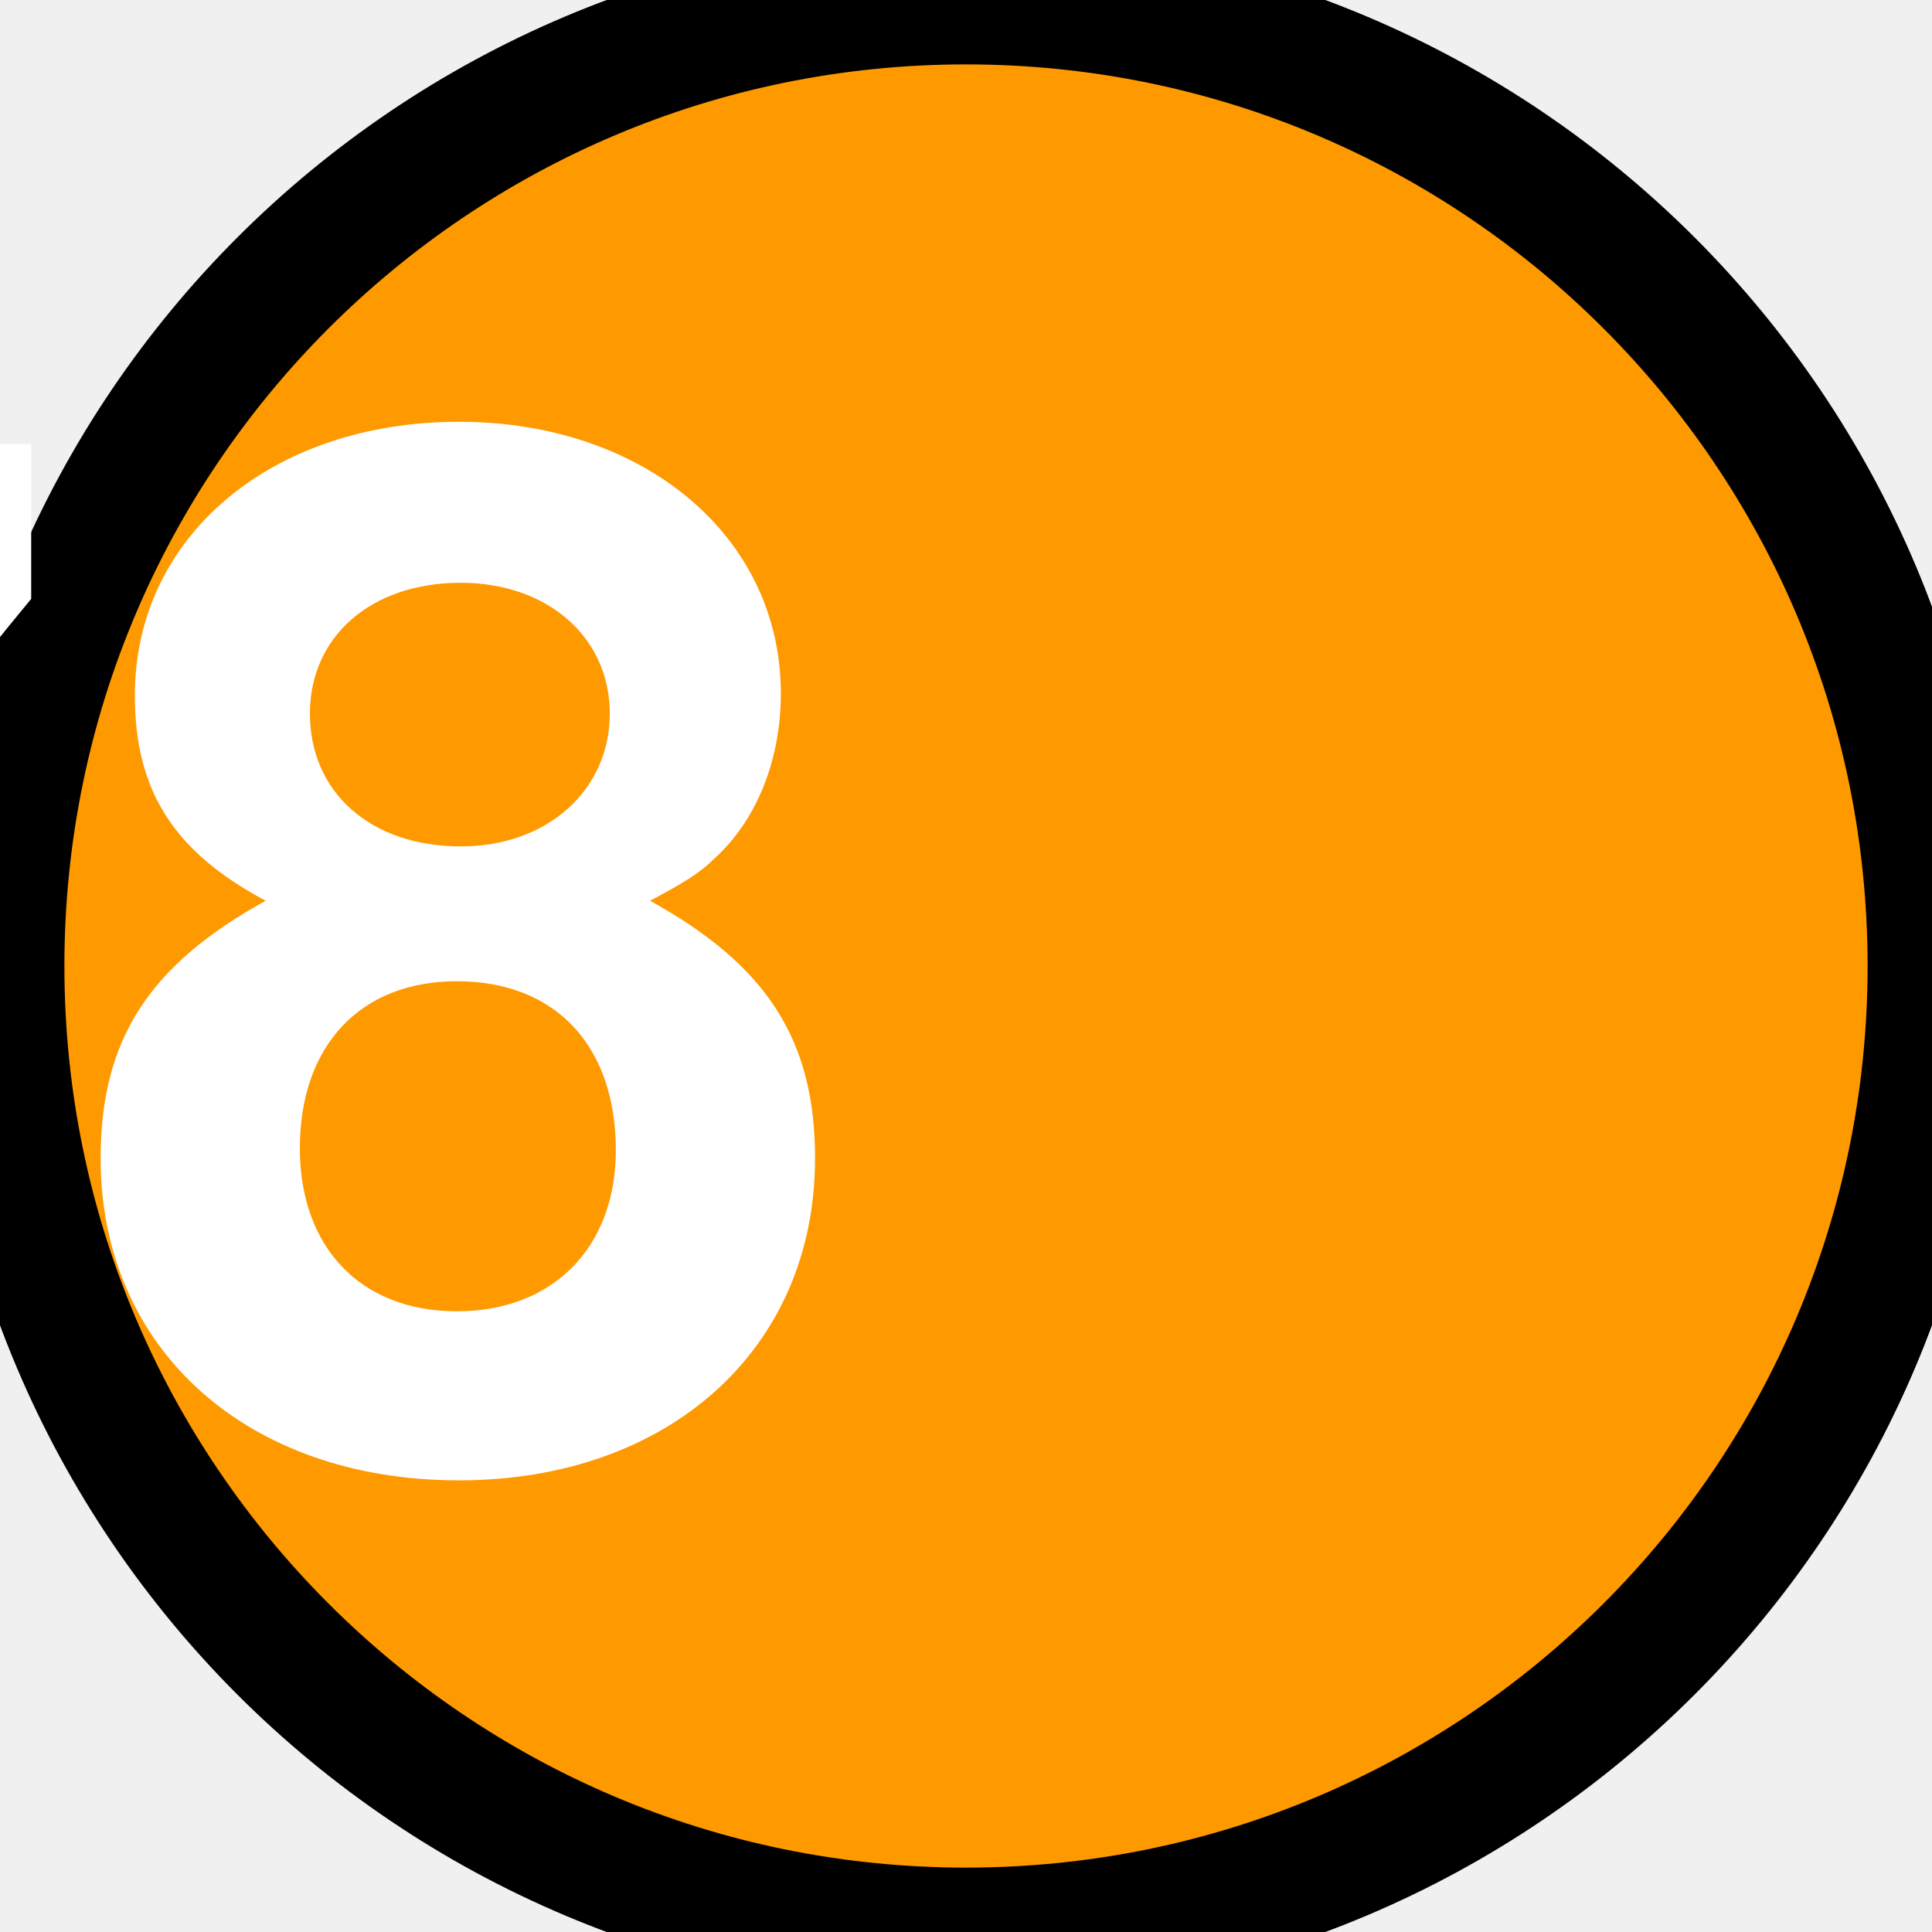
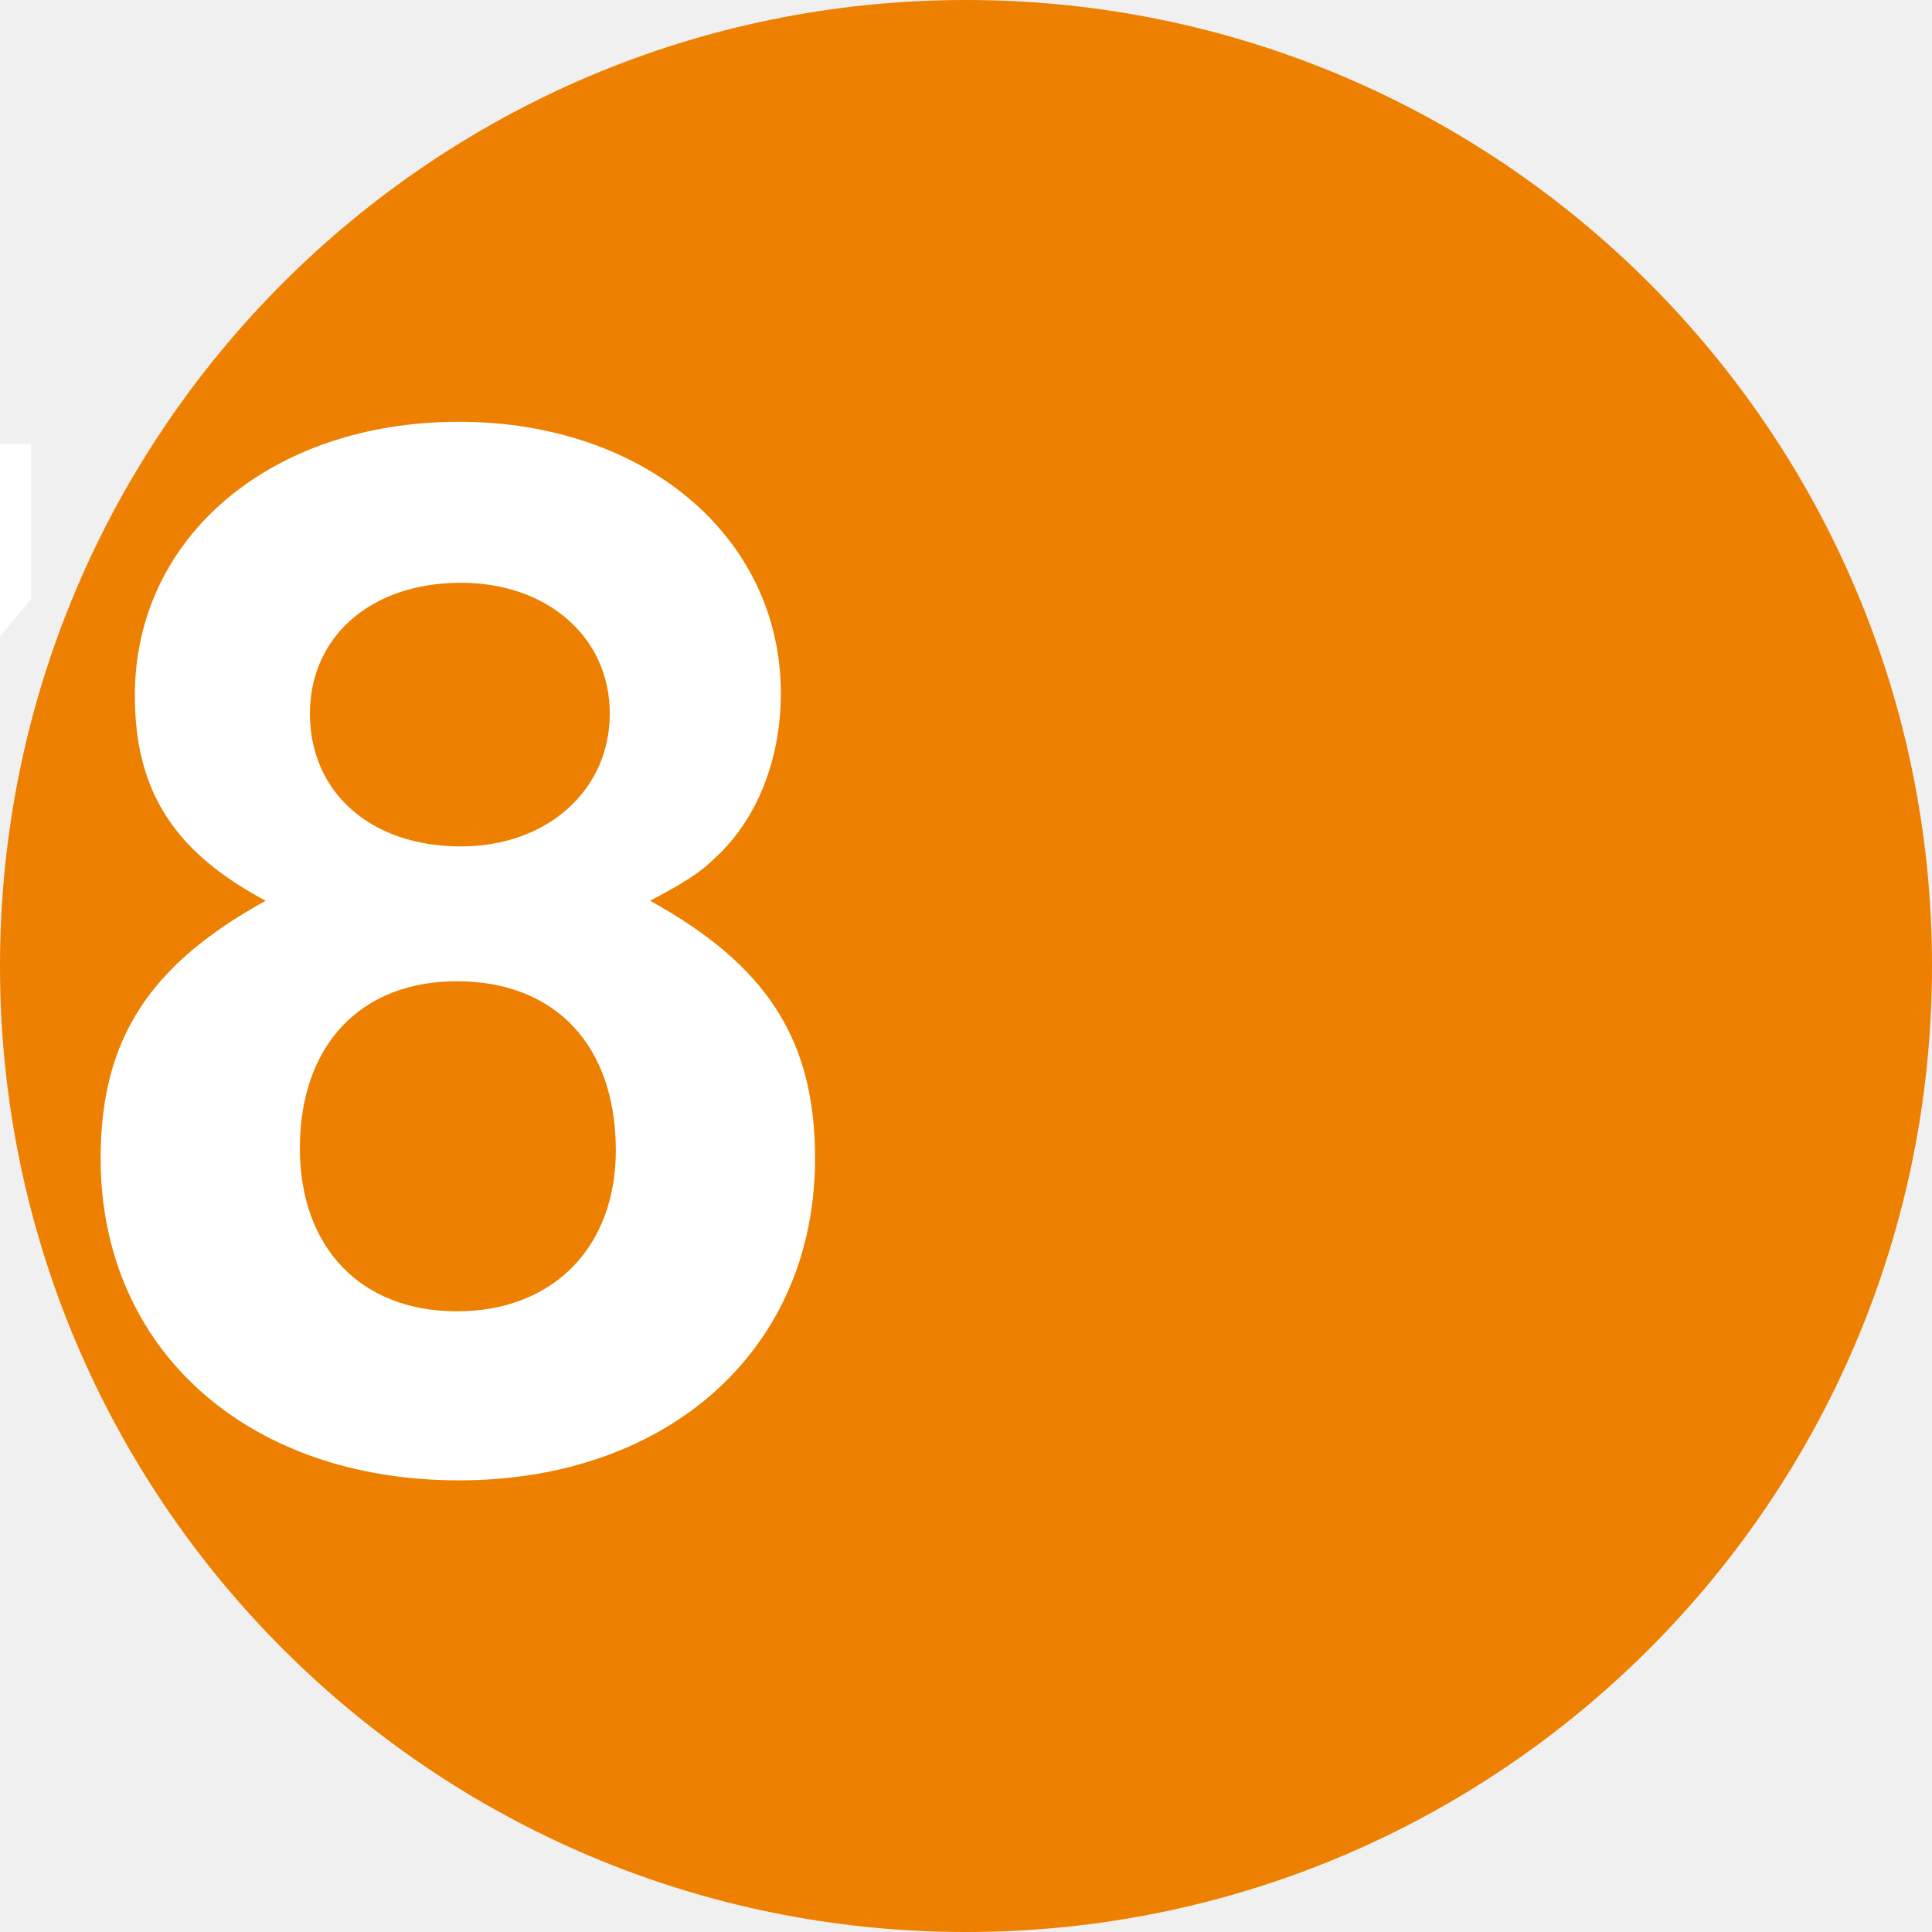
<svg xmlns="http://www.w3.org/2000/svg" width="15" height="15" id="svg2" version="1.1">
  <defs id="defs4" />
  <g id="layer1" transform="translate(0,-1037.362)">
-     <path style="fill:#ff9900;fill-opacity:1;stroke:#000000;stroke-opacity:1;stroke-width:1;stroke-miterlimit:4;stroke-dasharray:none" id="path2987" d="m 15,7.5 a 7.5,7.5 0 1 1 -15,0 7.5,7.5 0 1 1 15,0 z" transform="translate(0,1037.362)" />
-     <text xml:space="preserve" style="font-size:10px;font-style:normal;font-variant:normal;font-weight:normal;font-stretch:normal;text-align:center;line-height:125%;letter-spacing:0px;word-spacing:0px;text-anchor:middle;fill:#ff9900;fill-opacity:1;stroke:none;font-family:Helvetica,Swis721 Hv BT;-inkscape-font-specification:Helvetica,Swis721 Hv BT" x="7.497" y="1048.603" id="text3757">
+     <path style="fill:#ed8000;fill-opacity:1;stroke:none" id="path2987" d="m 15,7.5 a 7.5,7.5 0 1 1 -15,0 7.5,7.5 0 1 1 15,0 z" transform="translate(0,1037.362)" />
+     <text xml:space="preserve" style="font-size:10px;font-style:normal;font-variant:normal;font-weight:normal;font-stretch:normal;text-align:center;line-height:125%;letter-spacing:0px;word-spacing:0px;text-anchor:middle;fill:#ed8000;fill-opacity:1;stroke:none;font-family:Helvetica,Swis721 Hv BT;-inkscape-font-specification:Helvetica,Swis721 Hv BT" x="7.497" y="1048.603" id="text3757">
      <tspan id="tspan3759" x="7.497" y="1048.603" style="font-size:11px;font-style:normal;font-variant:normal;font-weight:bold;font-stretch:normal;fill:#ffffff;fill-opacity:1;font-family:Helvetica,Swis721 BT;-inkscape-font-specification:Helvetica,Swis721 BT Bold">78</tspan>
    </text>
-     <text xml:space="preserve" style="font-size:10px;font-style:normal;font-variant:normal;font-weight:normal;font-stretch:normal;text-align:center;line-height:125%;letter-spacing:0px;word-spacing:0px;text-anchor:middle;fill:#ff9900;fill-opacity:1;stroke:none;font-family:Helvetica,Arial;-inkscape-font-specification:Arial" x="25.625" y="23.188" id="text3767" transform="translate(0,1037.362)">
+     <text xml:space="preserve" style="font-size:10px;font-style:normal;font-variant:normal;font-weight:normal;font-stretch:normal;text-align:center;line-height:125%;letter-spacing:0px;word-spacing:0px;text-anchor:middle;fill:#ed8000;fill-opacity:1;stroke:none;font-family:Helvetica,Arial;-inkscape-font-specification:Arial" x="25.625" y="23.188" id="text3767" transform="translate(0,1037.362)">
      <tspan id="tspan3769" x="25.625" y="23.188" />
    </text>
  </g>
</svg>
